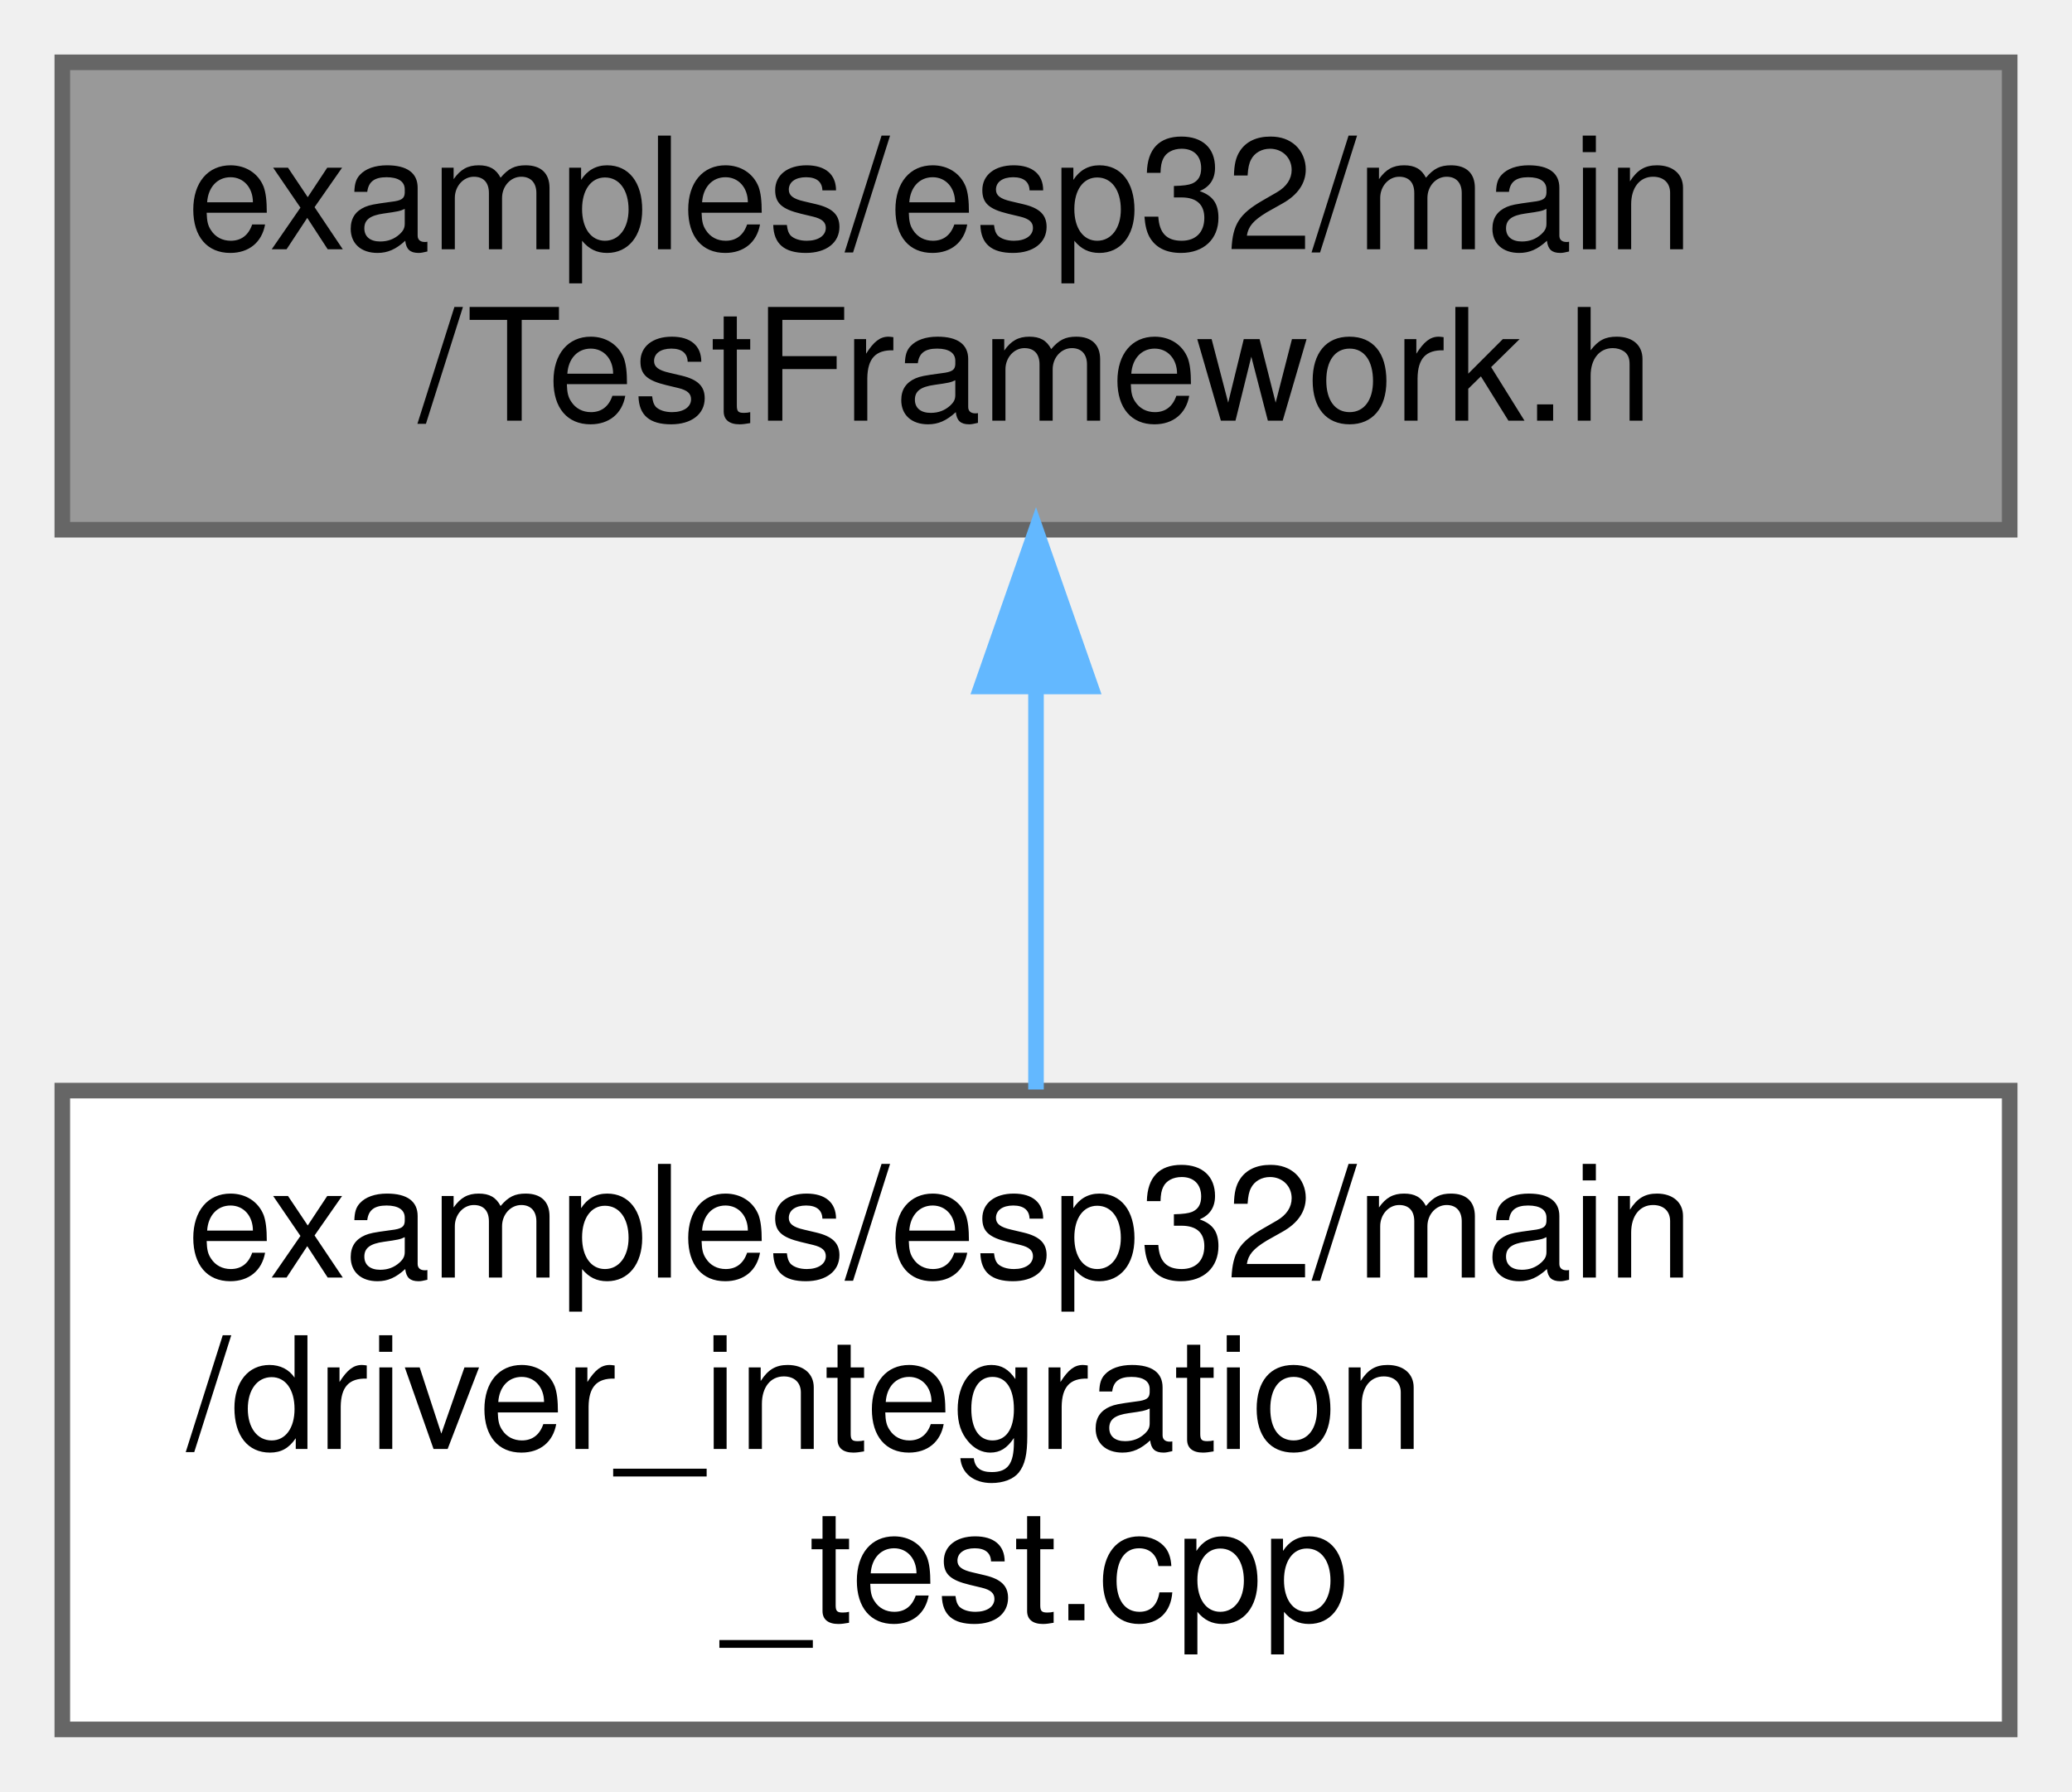
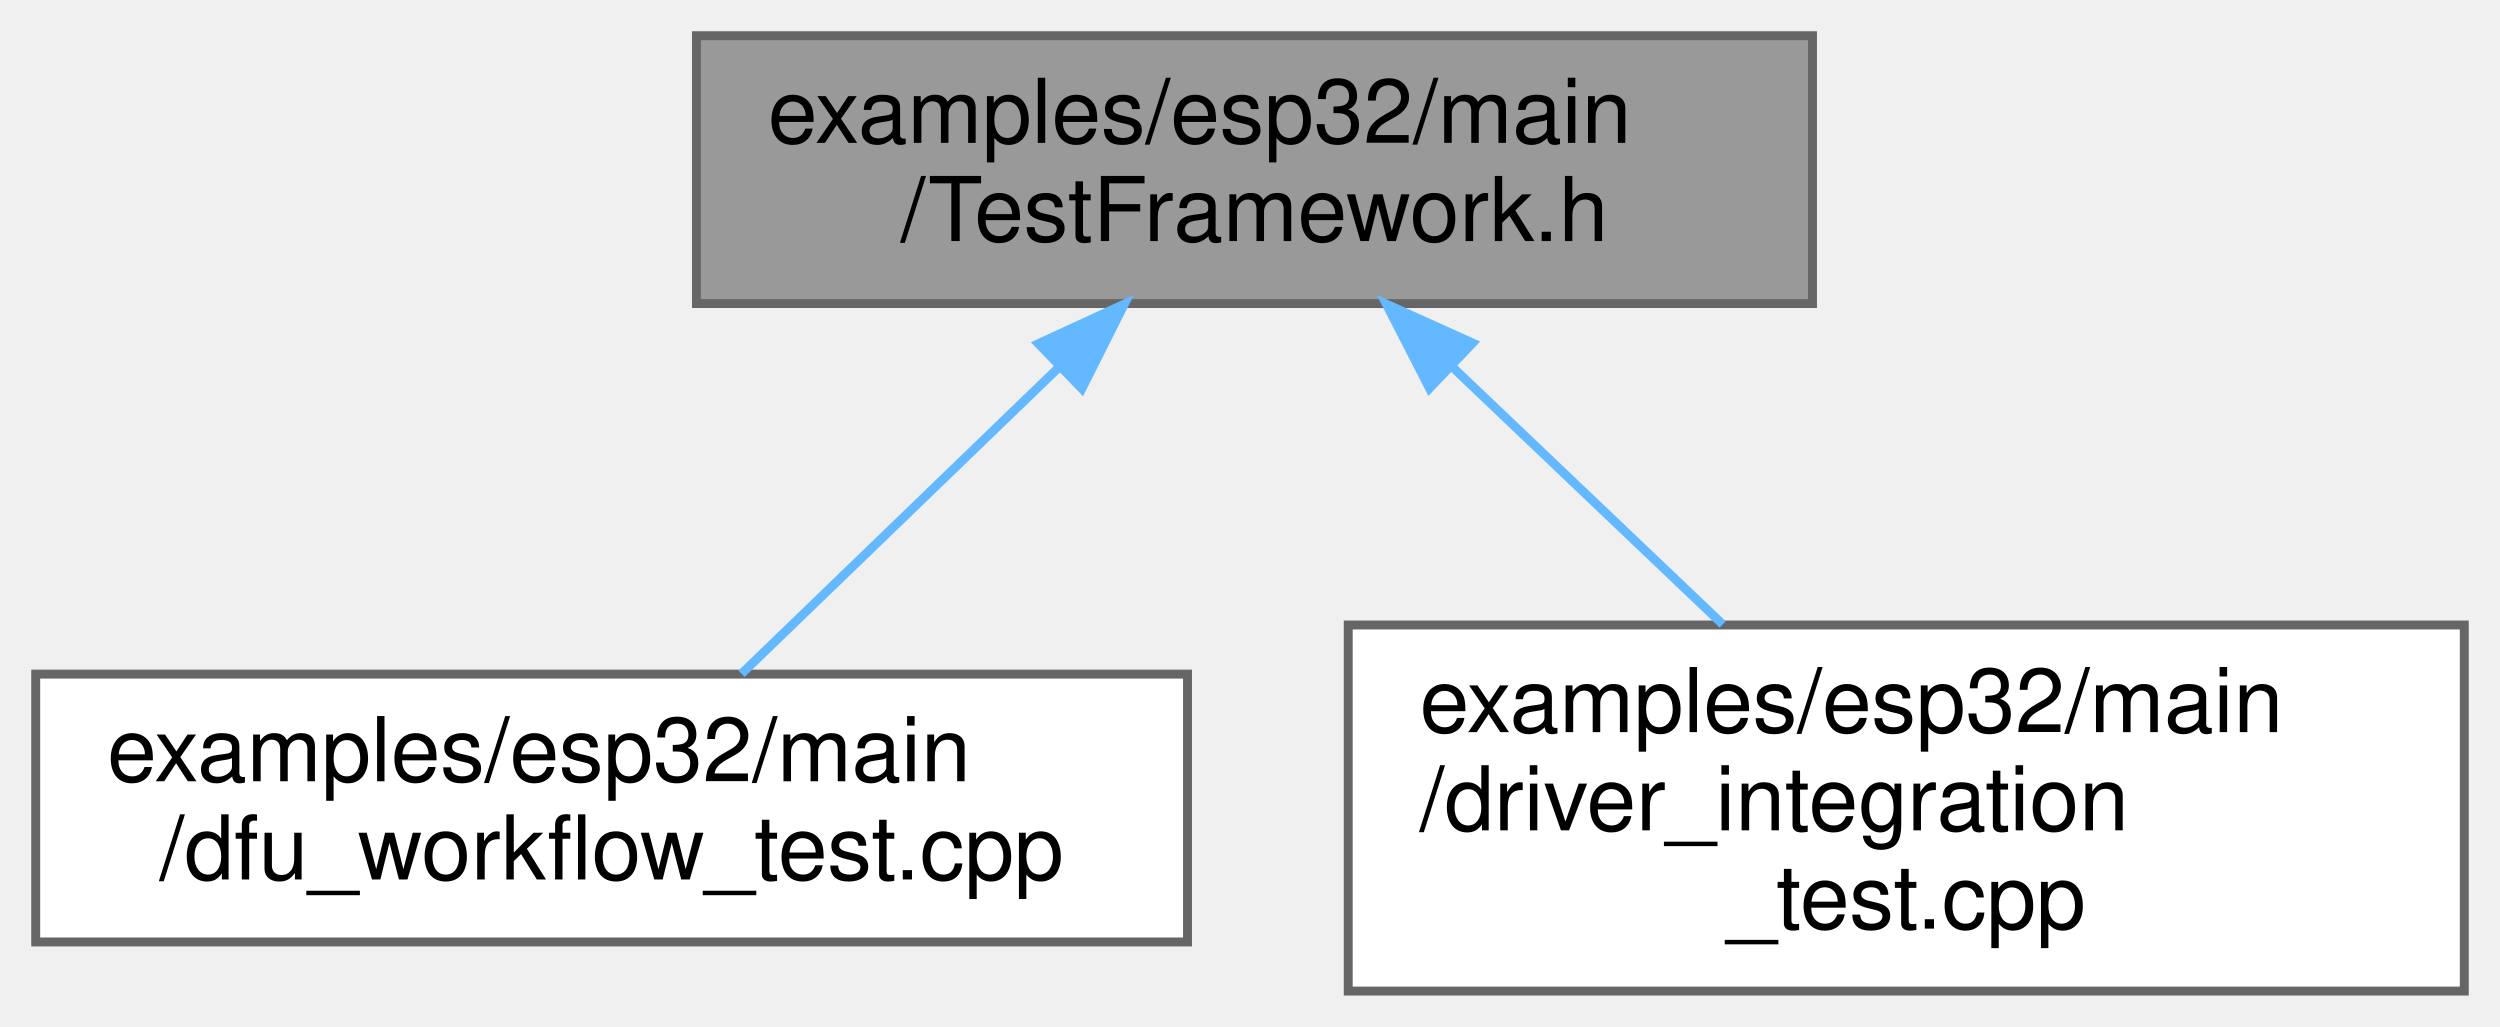
- <svg xmlns="http://www.w3.org/2000/svg" xmlns:xlink="http://www.w3.org/1999/xlink" width="133pt" height="115pt" viewBox="0.00 0.00 133.00 115.00">
+ <svg xmlns="http://www.w3.org/2000/svg" xmlns:xlink="http://www.w3.org/1999/xlink" width="280pt" height="115pt" viewBox="0.00 0.00 280.00 115.00">
  <g id="graph0" class="graph" transform="scale(1 1) rotate(0) translate(4 111)">
    <g id="Node000001" class="node">
      <g id="a_Node000001">
        <a xlink:title="Shared testing framework for ESP32-C6 comprehensive test suites.">
-           <polygon fill="#999999" stroke="#666666" points="125,-107 0,-107 0,-77 125,-77 125,-107" />
-           <text text-anchor="start" x="8" y="-95" font-family="Helvetica,sans-Serif" font-size="10.00">examples/esp32/main</text>
-           <text text-anchor="middle" x="62.5" y="-84" font-family="Helvetica,sans-Serif" font-size="10.00">/TestFramework.h</text>
+           <polygon fill="#999999" stroke="#666666" points="199,-107 74,-107 74,-77 199,-77 199,-107" />
+           <text text-anchor="start" x="82" y="-95" font-family="Helvetica,sans-Serif" font-size="10.00">examples/esp32/main</text>
+           <text text-anchor="middle" x="136.5" y="-84" font-family="Helvetica,sans-Serif" font-size="10.00">/TestFramework.h</text>
        </a>
      </g>
    </g>
    <g id="Node000002" class="node">
      <g id="a_Node000002">
-         <a xlink:href="driver__integration__test_8cpp.html" target="_top" xlink:title="Comprehensive Integration Test Suite for BNO08x Driver.">
-           <polygon fill="white" stroke="#666666" points="125,-41 0,-41 0,0 125,0 125,-41" />
-           <text text-anchor="start" x="8" y="-29" font-family="Helvetica,sans-Serif" font-size="10.00">examples/esp32/main</text>
-           <text text-anchor="start" x="8" y="-18" font-family="Helvetica,sans-Serif" font-size="10.00">/driver_integration</text>
-           <text text-anchor="middle" x="62.5" y="-7" font-family="Helvetica,sans-Serif" font-size="10.00">_test.cpp</text>
+         <a xlink:href="dfu__workflow__test_8cpp.html" target="_top" xlink:title="DFU workflow integration test for BNO08x on ESP32.">
+           <polygon fill="white" stroke="#666666" points="129,-35.5 0,-35.5 0,-5.5 129,-5.5 129,-35.5" />
+           <text text-anchor="start" x="8" y="-23.5" font-family="Helvetica,sans-Serif" font-size="10.00">examples/esp32/main</text>
+           <text text-anchor="middle" x="64.5" y="-12.5" font-family="Helvetica,sans-Serif" font-size="10.00">/dfu_workflow_test.cpp</text>
        </a>
      </g>
    </g>
    <g id="edge1_Node000001_Node000002" class="edge">
      <g id="a_edge1_Node000001_Node000002">
        <a xlink:title=" ">
-           <path fill="none" stroke="#63b8ff" d="M62.5,-66.91C62.5,-58.47 62.5,-49.1 62.5,-41.07" />
-           <polygon fill="#63b8ff" stroke="#63b8ff" points="59,-66.94 62.5,-76.94 66,-66.94 59,-66.94" />
+           <path fill="none" stroke="#63b8ff" d="M114.73,-69.99C103.18,-58.84 89.29,-45.43 79.05,-35.54" />
+           <polygon fill="#63b8ff" stroke="#63b8ff" points="112.3,-72.51 121.93,-76.94 117.17,-67.47 112.3,-72.51" />
+         </a>
+       </g>
+     </g>
+     <g id="Node000003" class="node">
+       <g id="a_Node000003">
+         <a xlink:href="driver__integration__test_8cpp.html" target="_top" xlink:title="Comprehensive Integration Test Suite for BNO08x Driver.">
+           <polygon fill="white" stroke="#666666" points="272,-41 147,-41 147,0 272,0 272,-41" />
+           <text text-anchor="start" x="155" y="-29" font-family="Helvetica,sans-Serif" font-size="10.00">examples/esp32/main</text>
+           <text text-anchor="start" x="155" y="-18" font-family="Helvetica,sans-Serif" font-size="10.00">/driver_integration</text>
+           <text text-anchor="middle" x="209.5" y="-7" font-family="Helvetica,sans-Serif" font-size="10.00">_test.cpp</text>
+         </a>
+       </g>
+     </g>
+     <g id="edge2_Node000001_Node000003" class="edge">
+       <g id="a_edge2_Node000001_Node000003">
+         <a xlink:title=" ">
+           <path fill="none" stroke="#63b8ff" d="M158.6,-69.96C168.24,-60.78 179.48,-50.08 188.94,-41.07" />
+           <polygon fill="#63b8ff" stroke="#63b8ff" points="156.1,-67.51 151.27,-76.94 160.93,-72.58 156.1,-67.51" />
        </a>
      </g>
    </g>
  </g>
</svg>
